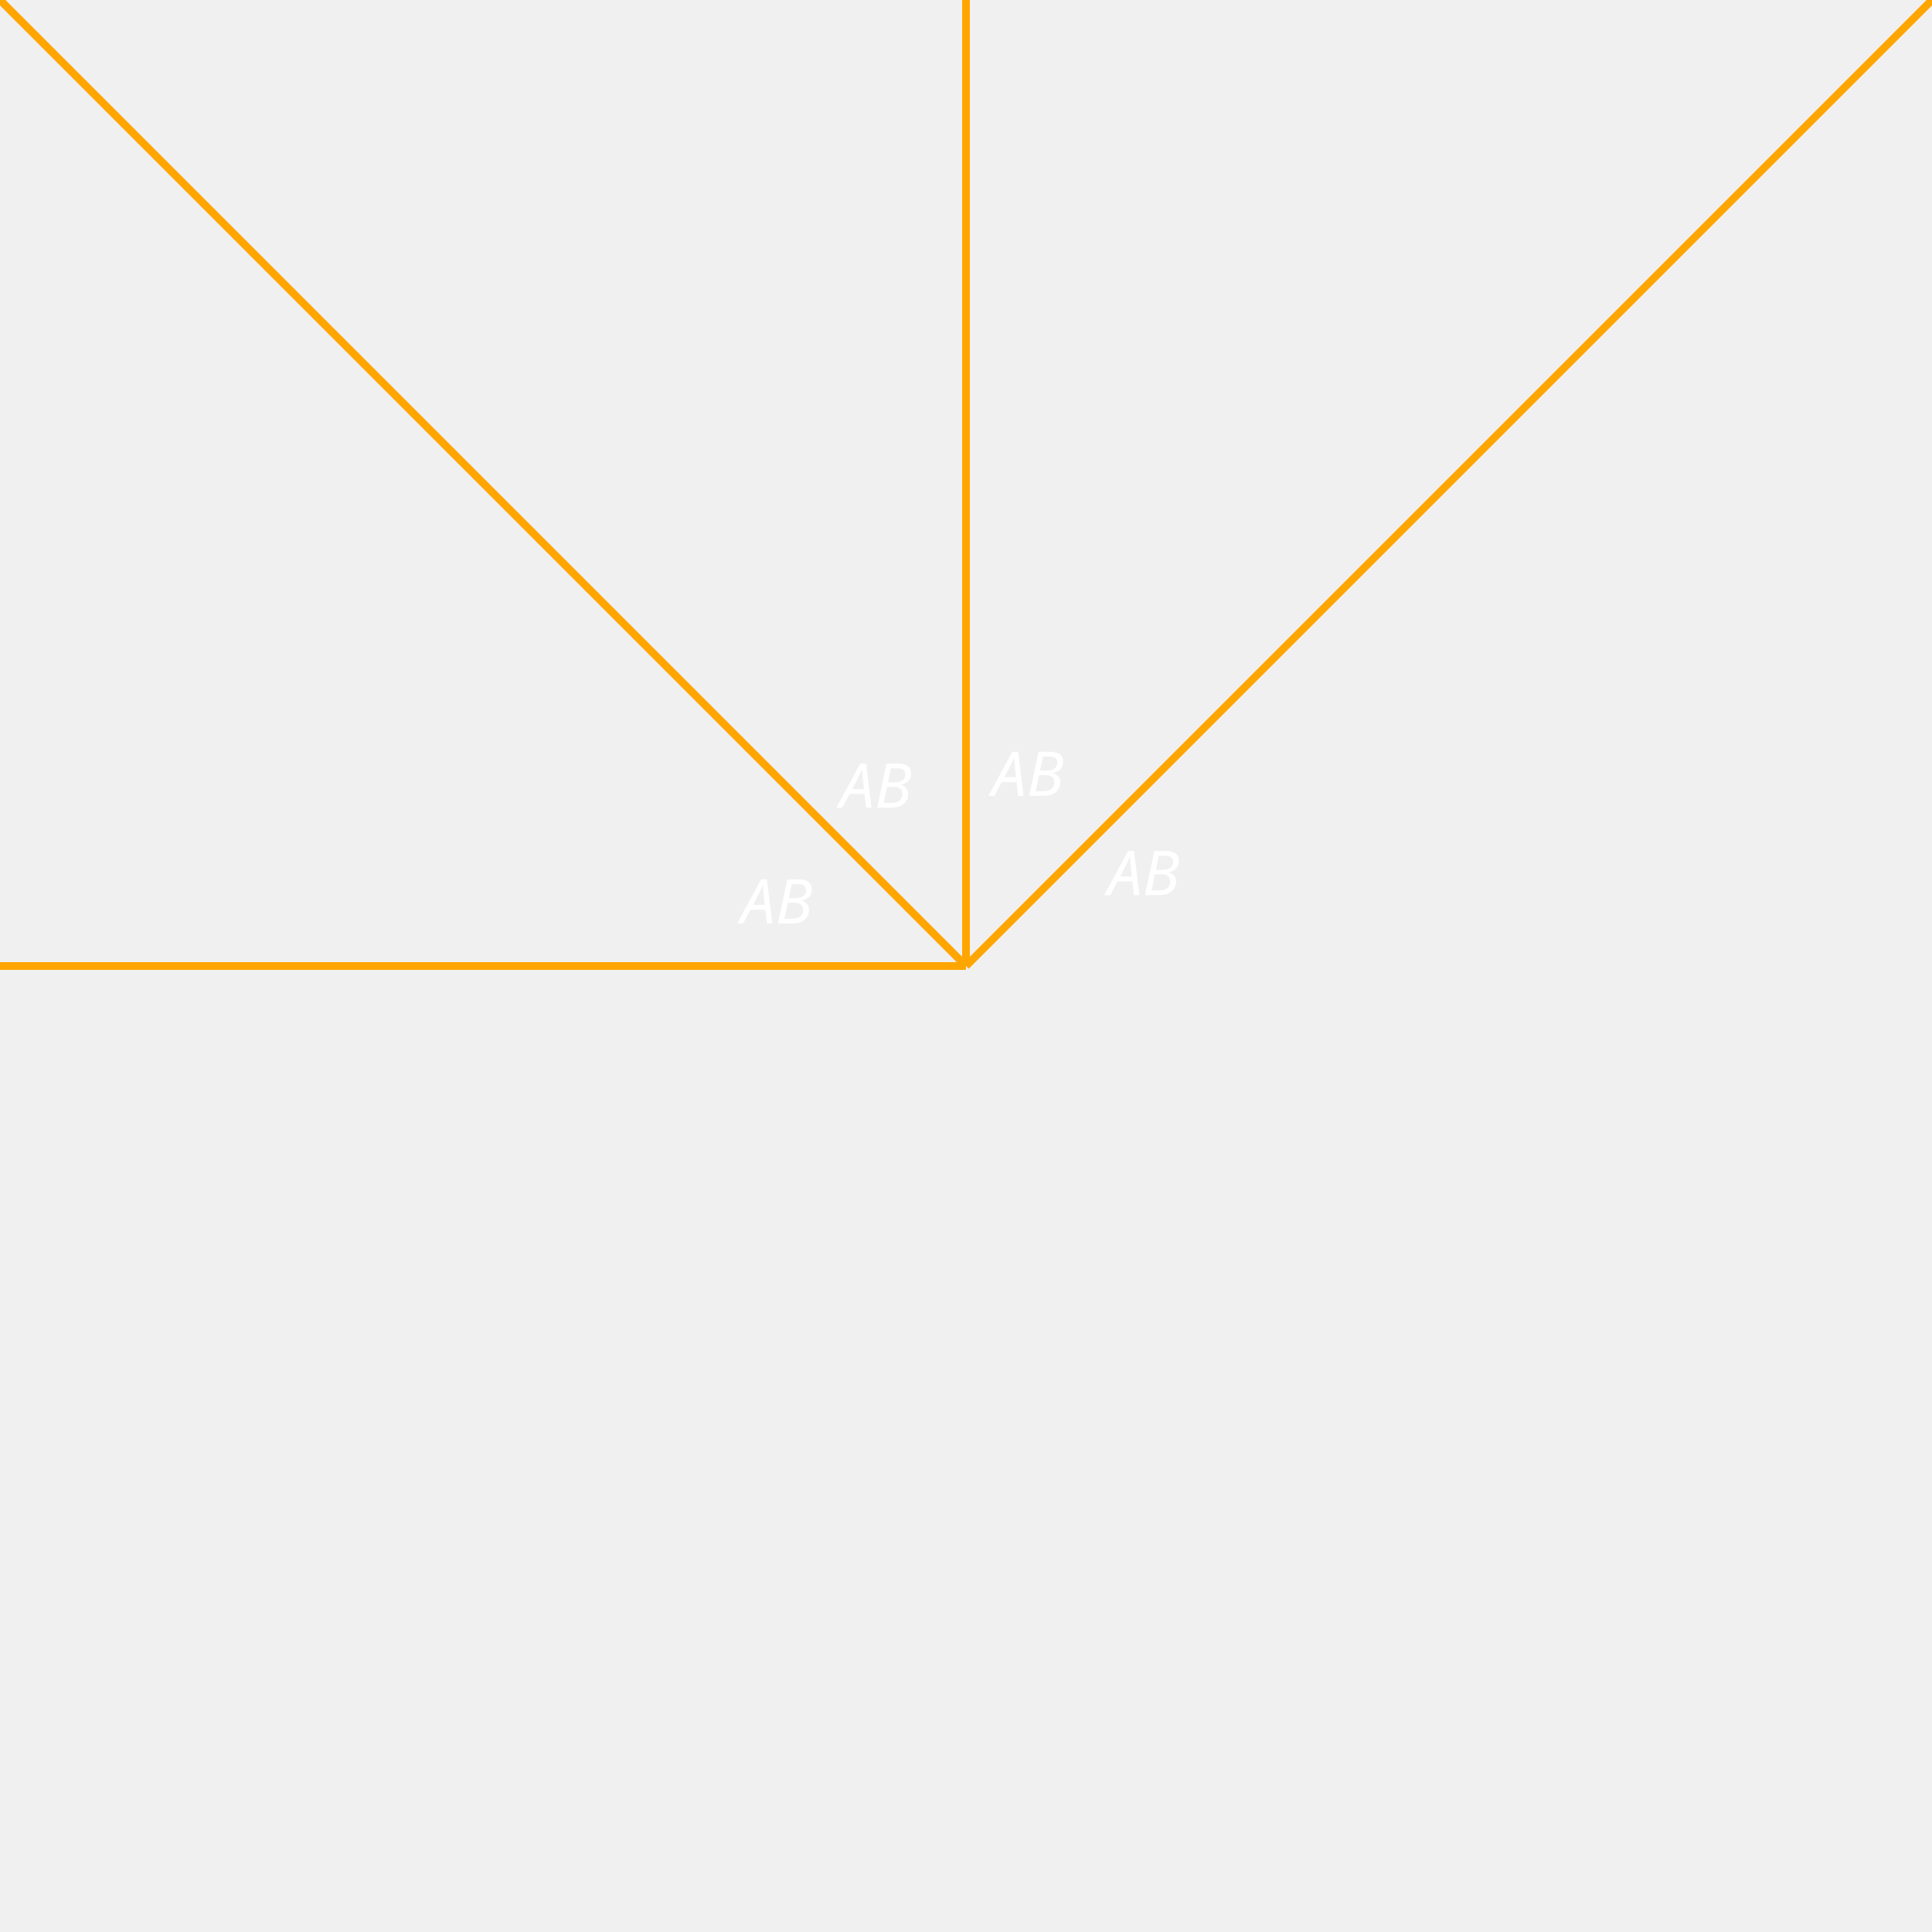
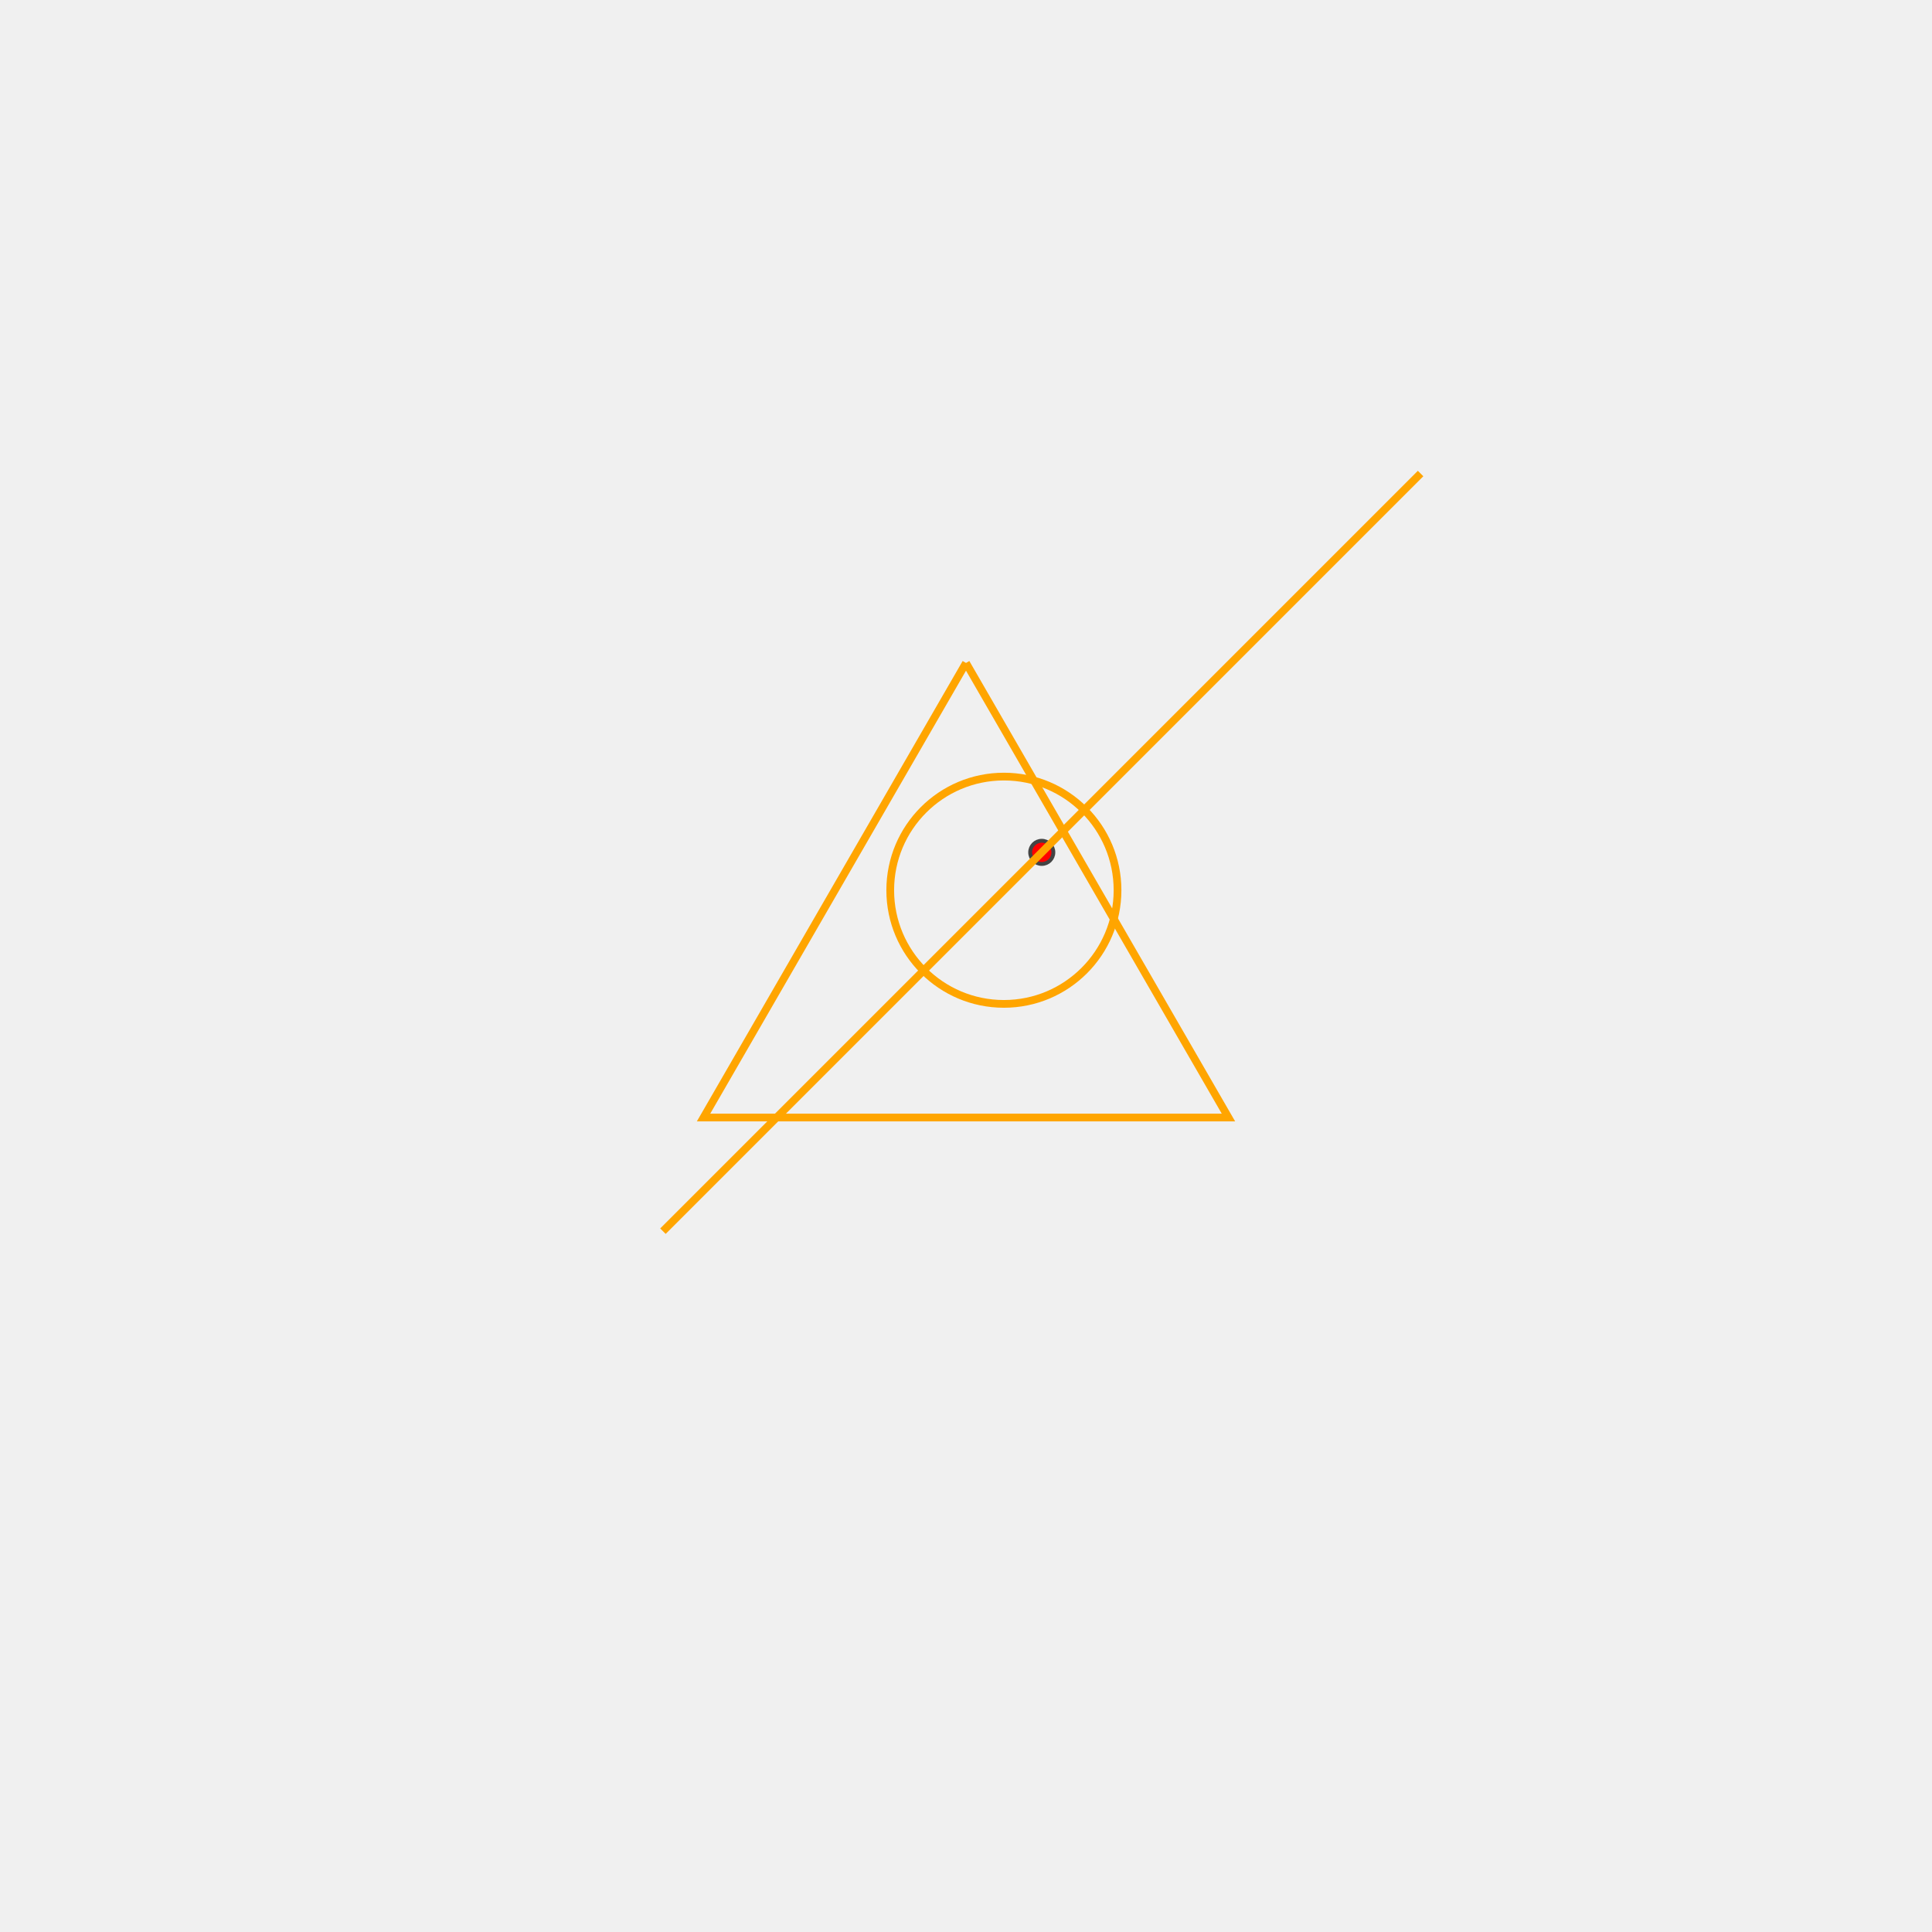
<svg xmlns="http://www.w3.org/2000/svg" style="background : #444;" height="500" width="500" version="1.11.1">
-   <polyline points="250,250 596.621,-96.621" stroke="orange" stroke-width="2" fill="none" />
-   <text dy="5" font-size="16" font-style="italic" stroke="none" fill="white" font-family="CMU Serif" x="295.976" text-anchor="middle" y="226.652">AB
-   </text>
-   <polyline points="250,250 250,-240.196" stroke="orange" stroke-width="2" fill="none" />
-   <text dy="5" font-size="16" font-style="italic" stroke="none" fill="white" font-family="CMU Serif" x="266" text-anchor="middle" y="200.98">AB
-   </text>
-   <polyline points="250,250 -96.621,-96.621" stroke="orange" stroke-width="2" fill="none" />
-   <text dy="5" font-size="16" font-style="italic" stroke="none" fill="white" font-family="CMU Serif" x="226.652" text-anchor="middle" y="204.024">AB
-   </text>
-   <polyline points="250,250 -240.196,250" stroke="orange" stroke-width="2" fill="none" />
-   <text dy="5" font-size="16" font-style="italic" stroke="none" fill="white" font-family="CMU Serif" x="200.98" text-anchor="middle" y="234">AB
-   </text>
+   <circle stroke="#444" stroke-width="1" fill="red" cy="220.588" r="3" cx="269.608" />
+   <circle stroke="orange" stroke-width="2" fill="none" cy="230.392" r="29.412" cx="259.804" />
+   <polyline points="367.647,122.549  171.569,318.627 " stroke="orange" stroke-width="2" fill="none" />
+   <polyline points="250,171.569 182.076,289.216 317.924,289.216 250,171.569 " stroke="orange" stroke-width="2" fill="none" />
</svg>
